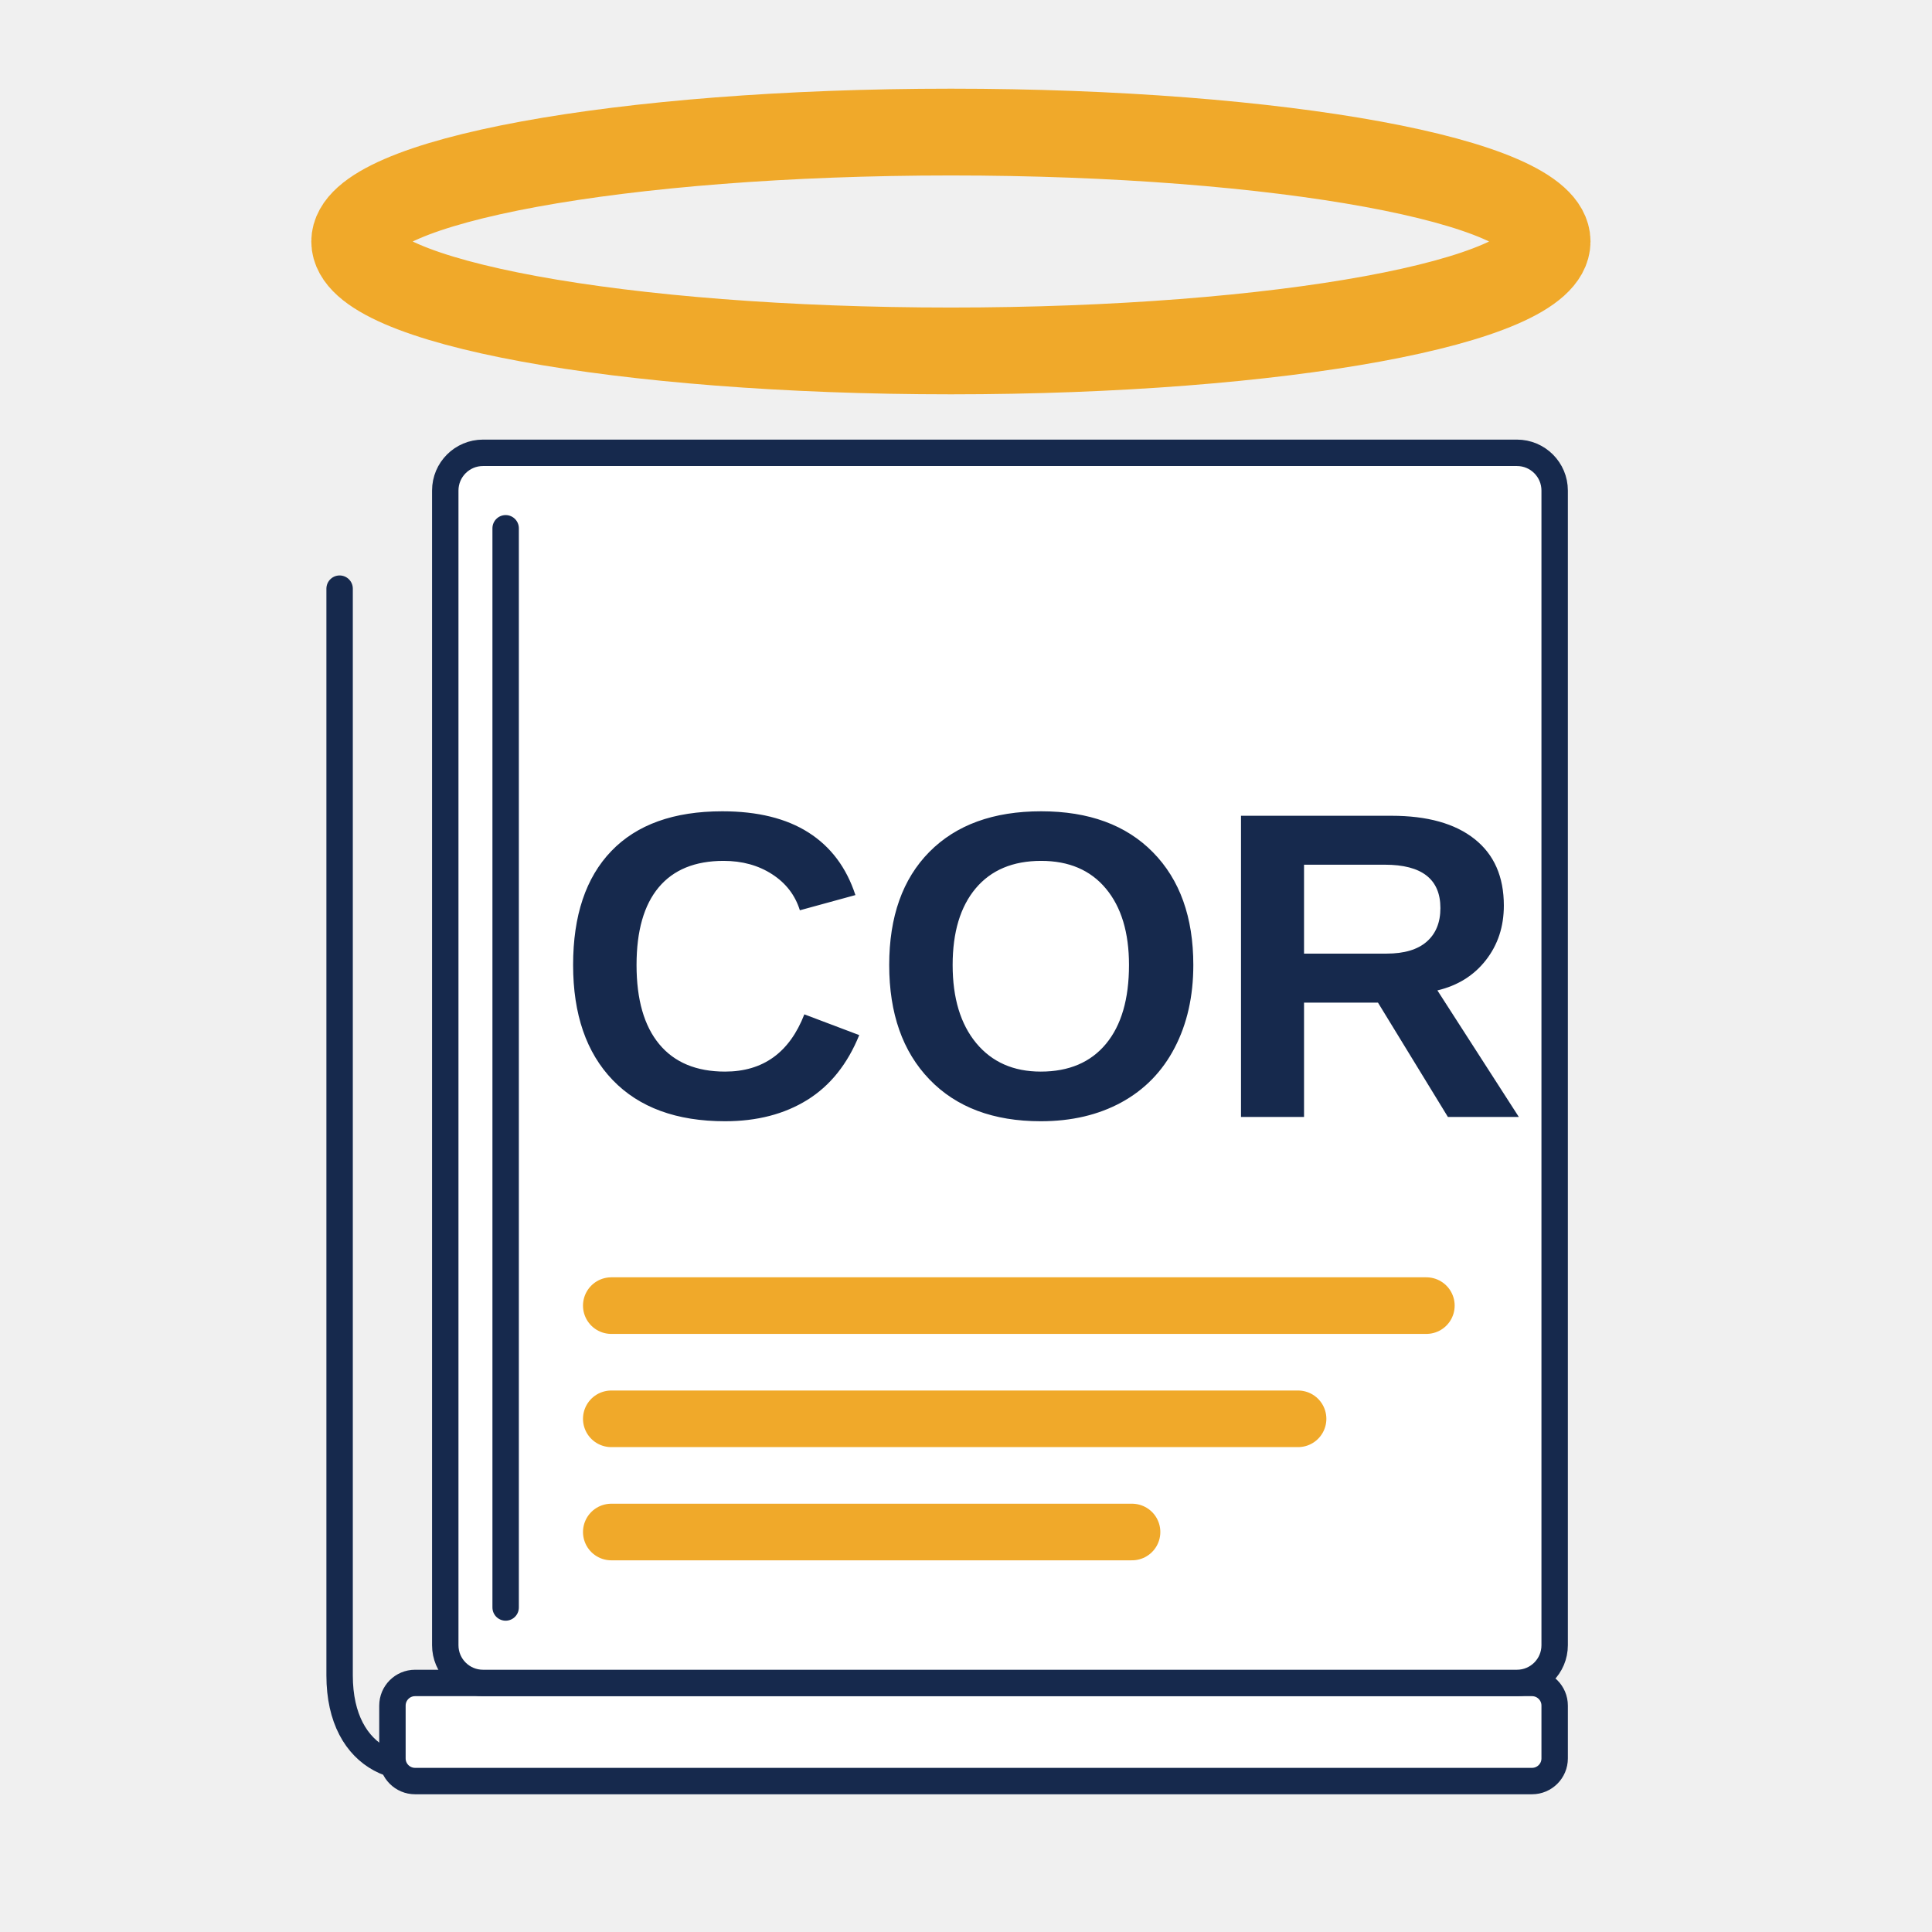
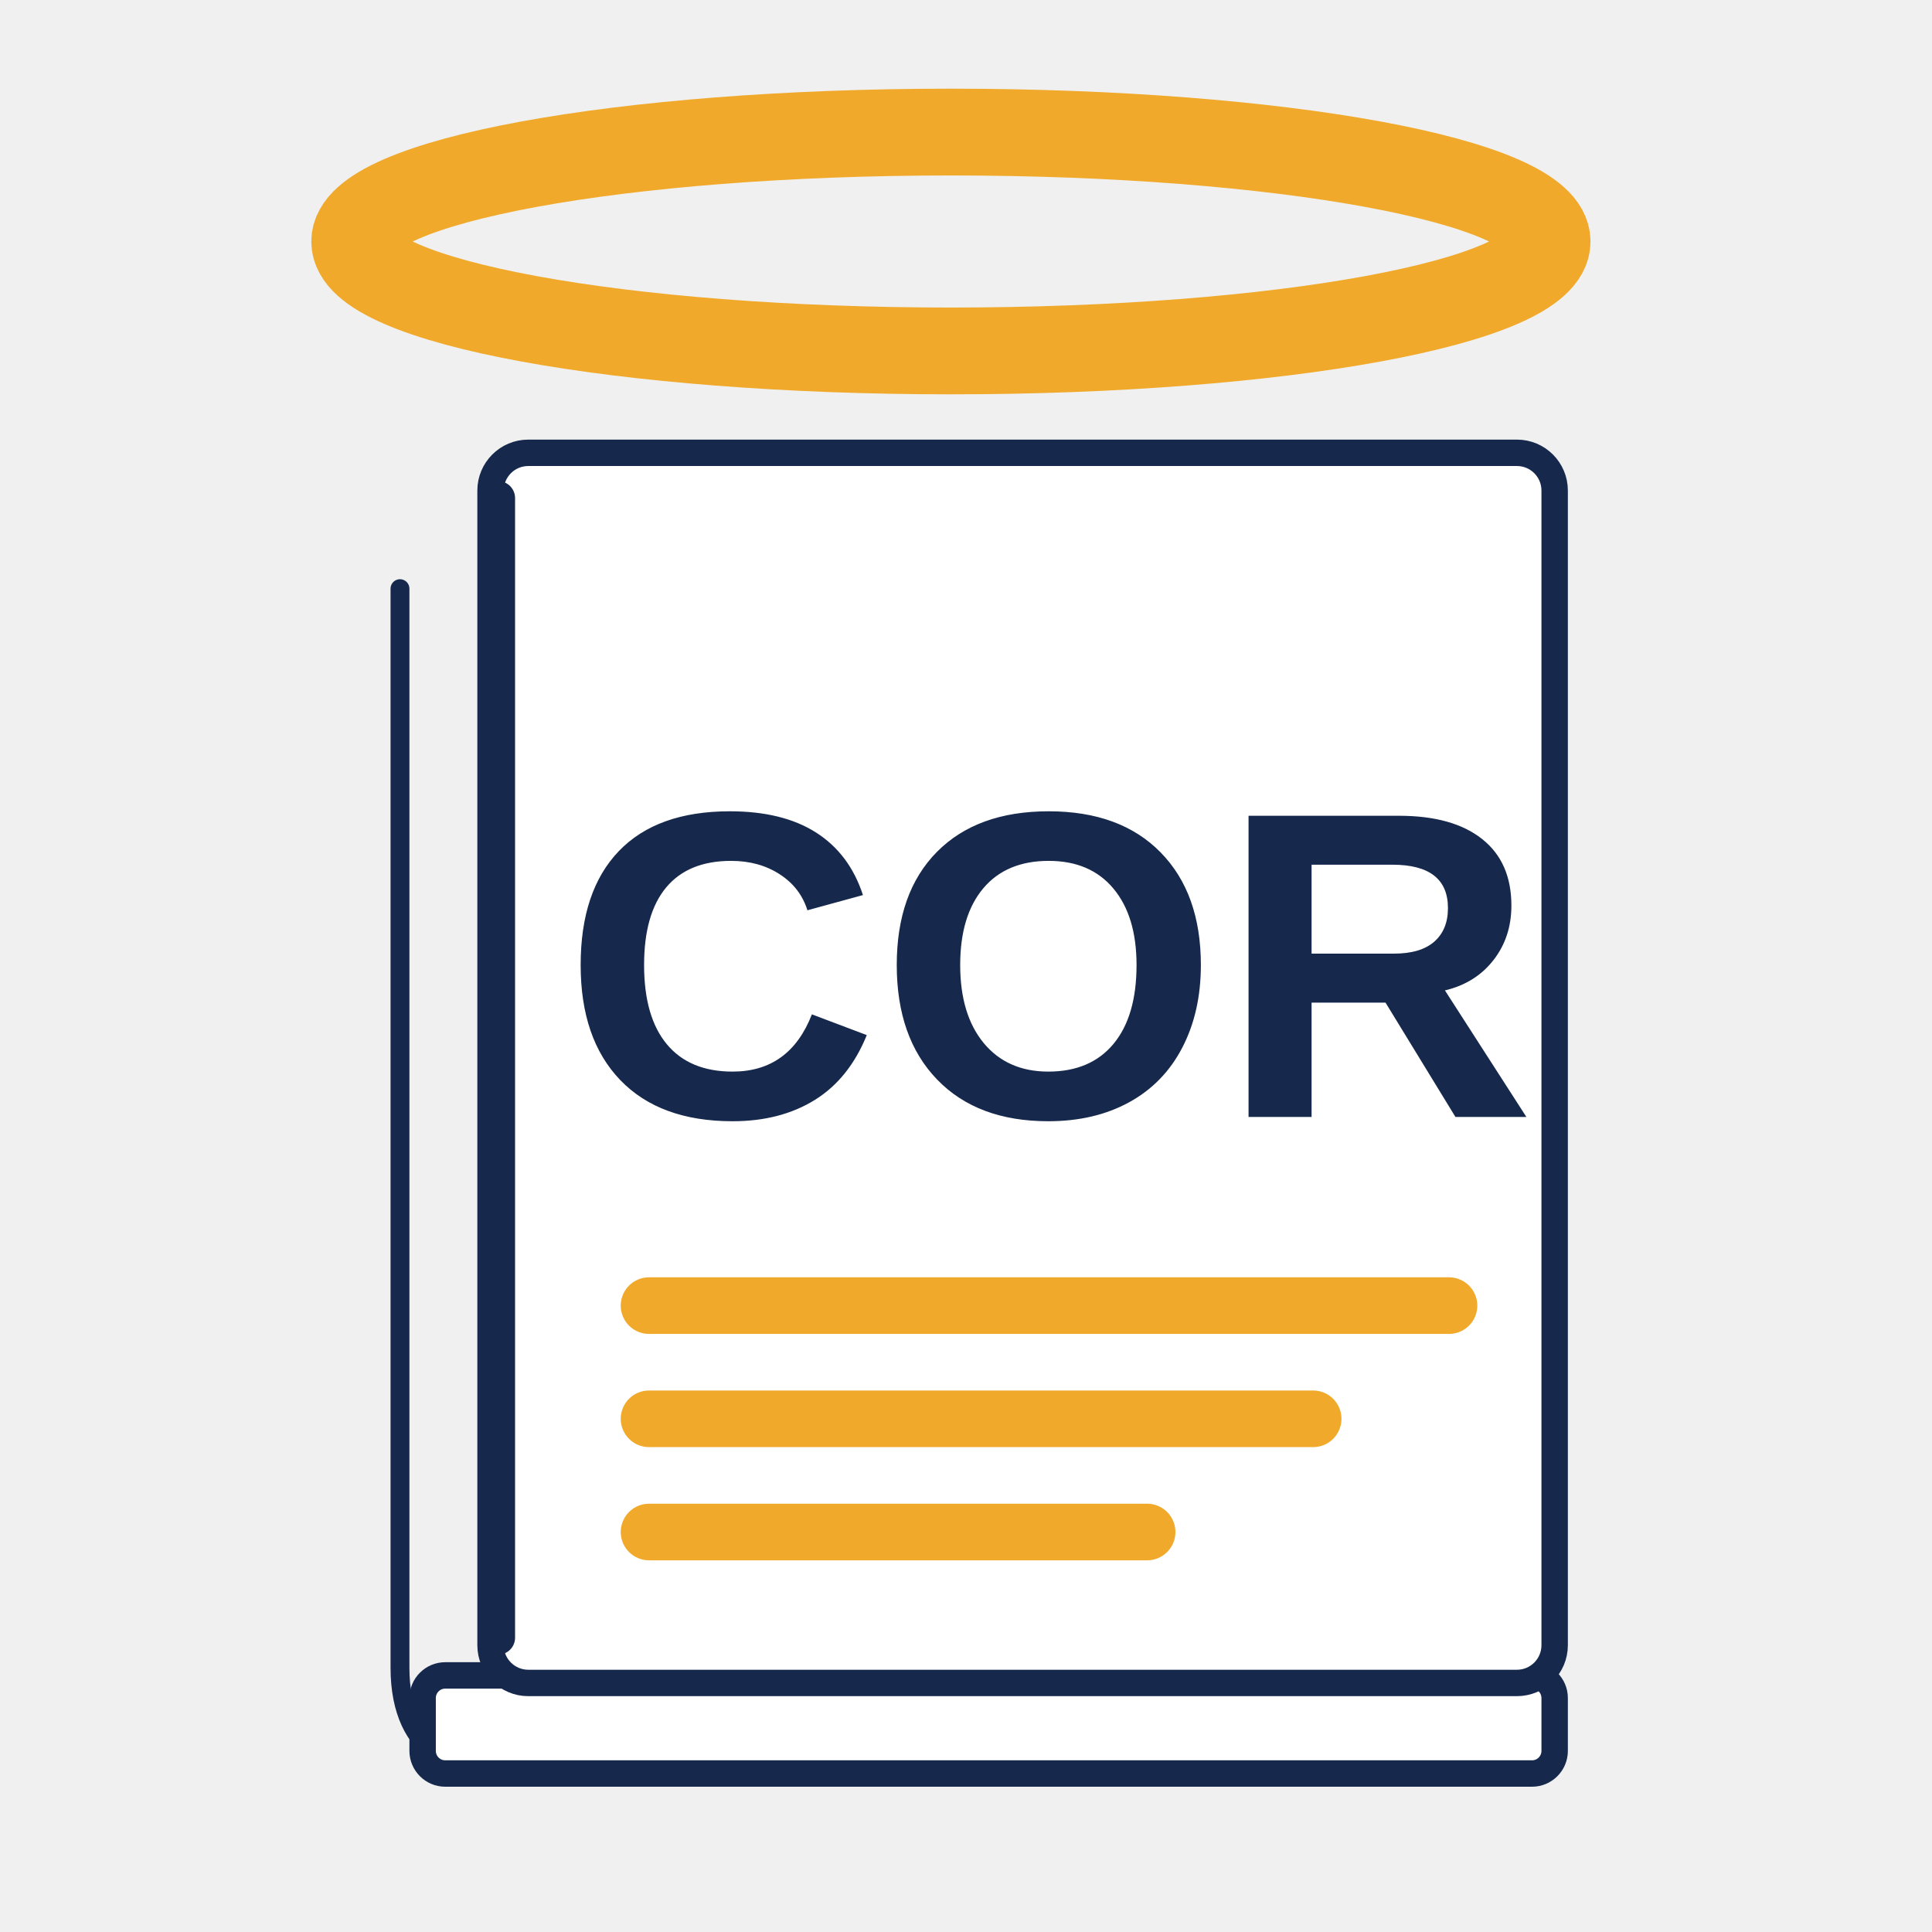
<svg xmlns="http://www.w3.org/2000/svg" viewBox="0 0 512 512" role="img" aria-label="Ceci est mon COR">
  <ellipse cx="252" cy="64" rx="158" ry="29" fill="none" stroke="#f0a92a" stroke-width="23" />
-   <path d="M90 156 L90 444 C90 467 108 473 122 465" fill="none" stroke="#16294d" stroke-width="7" stroke-linecap="round" />
-   <rect x="104" y="446" width="308" height="26" rx="6" fill="#ffffff" stroke="#16294d" stroke-width="7" stroke-linejoin="round" />
-   <rect x="118" y="120" width="294" height="326" rx="10" fill="#ffffff" stroke="#16294d" stroke-width="7" stroke-linejoin="round" />
-   <line x1="134" y1="140" x2="134" y2="426" stroke="#16294d" stroke-width="7" stroke-linecap="round" />
-   <text x="276" y="296" font-family="Liberation Sans, DejaVu Sans, Arial, sans-serif" font-size="116" font-weight="700" text-anchor="middle" fill="#16294d">COR</text>
-   <line x1="162" y1="346" x2="378" y2="346" stroke="#f0a92a" stroke-width="15" stroke-linecap="round" />
-   <line x1="162" y1="376" x2="344" y2="376" stroke="#f0a92a" stroke-width="15" stroke-linecap="round" />
-   <line x1="162" y1="406" x2="300" y2="406" stroke="#f0a92a" stroke-width="15" stroke-linecap="round" />
+   <path d="M106 156 L106 442 C106 465 122 472 136 463" fill="none" stroke="#16294d" stroke-width="5" stroke-linecap="round" />
+   <rect x="112" y="444" width="300" height="26" rx="6" fill="#ffffff" stroke="#16294d" stroke-width="7" stroke-linejoin="round" />
+   <rect x="130" y="120" width="282" height="326" rx="10" fill="#ffffff" stroke="#16294d" stroke-width="7" stroke-linejoin="round" />
+   <line x1="132" y1="132" x2="132" y2="434" stroke="#16294d" stroke-width="9" stroke-linecap="round" />
+   <text x="278" y="296" font-family="Liberation Sans, DejaVu Sans, Arial, sans-serif" font-size="116" font-weight="700" text-anchor="middle" fill="#16294d">COR</text>
+   <line x1="172" y1="346" x2="384" y2="346" stroke="#f0a92a" stroke-width="15" stroke-linecap="round" />
+   <line x1="172" y1="376" x2="348" y2="376" stroke="#f0a92a" stroke-width="15" stroke-linecap="round" />
+   <line x1="172" y1="406" x2="304" y2="406" stroke="#f0a92a" stroke-width="15" stroke-linecap="round" />
</svg>
